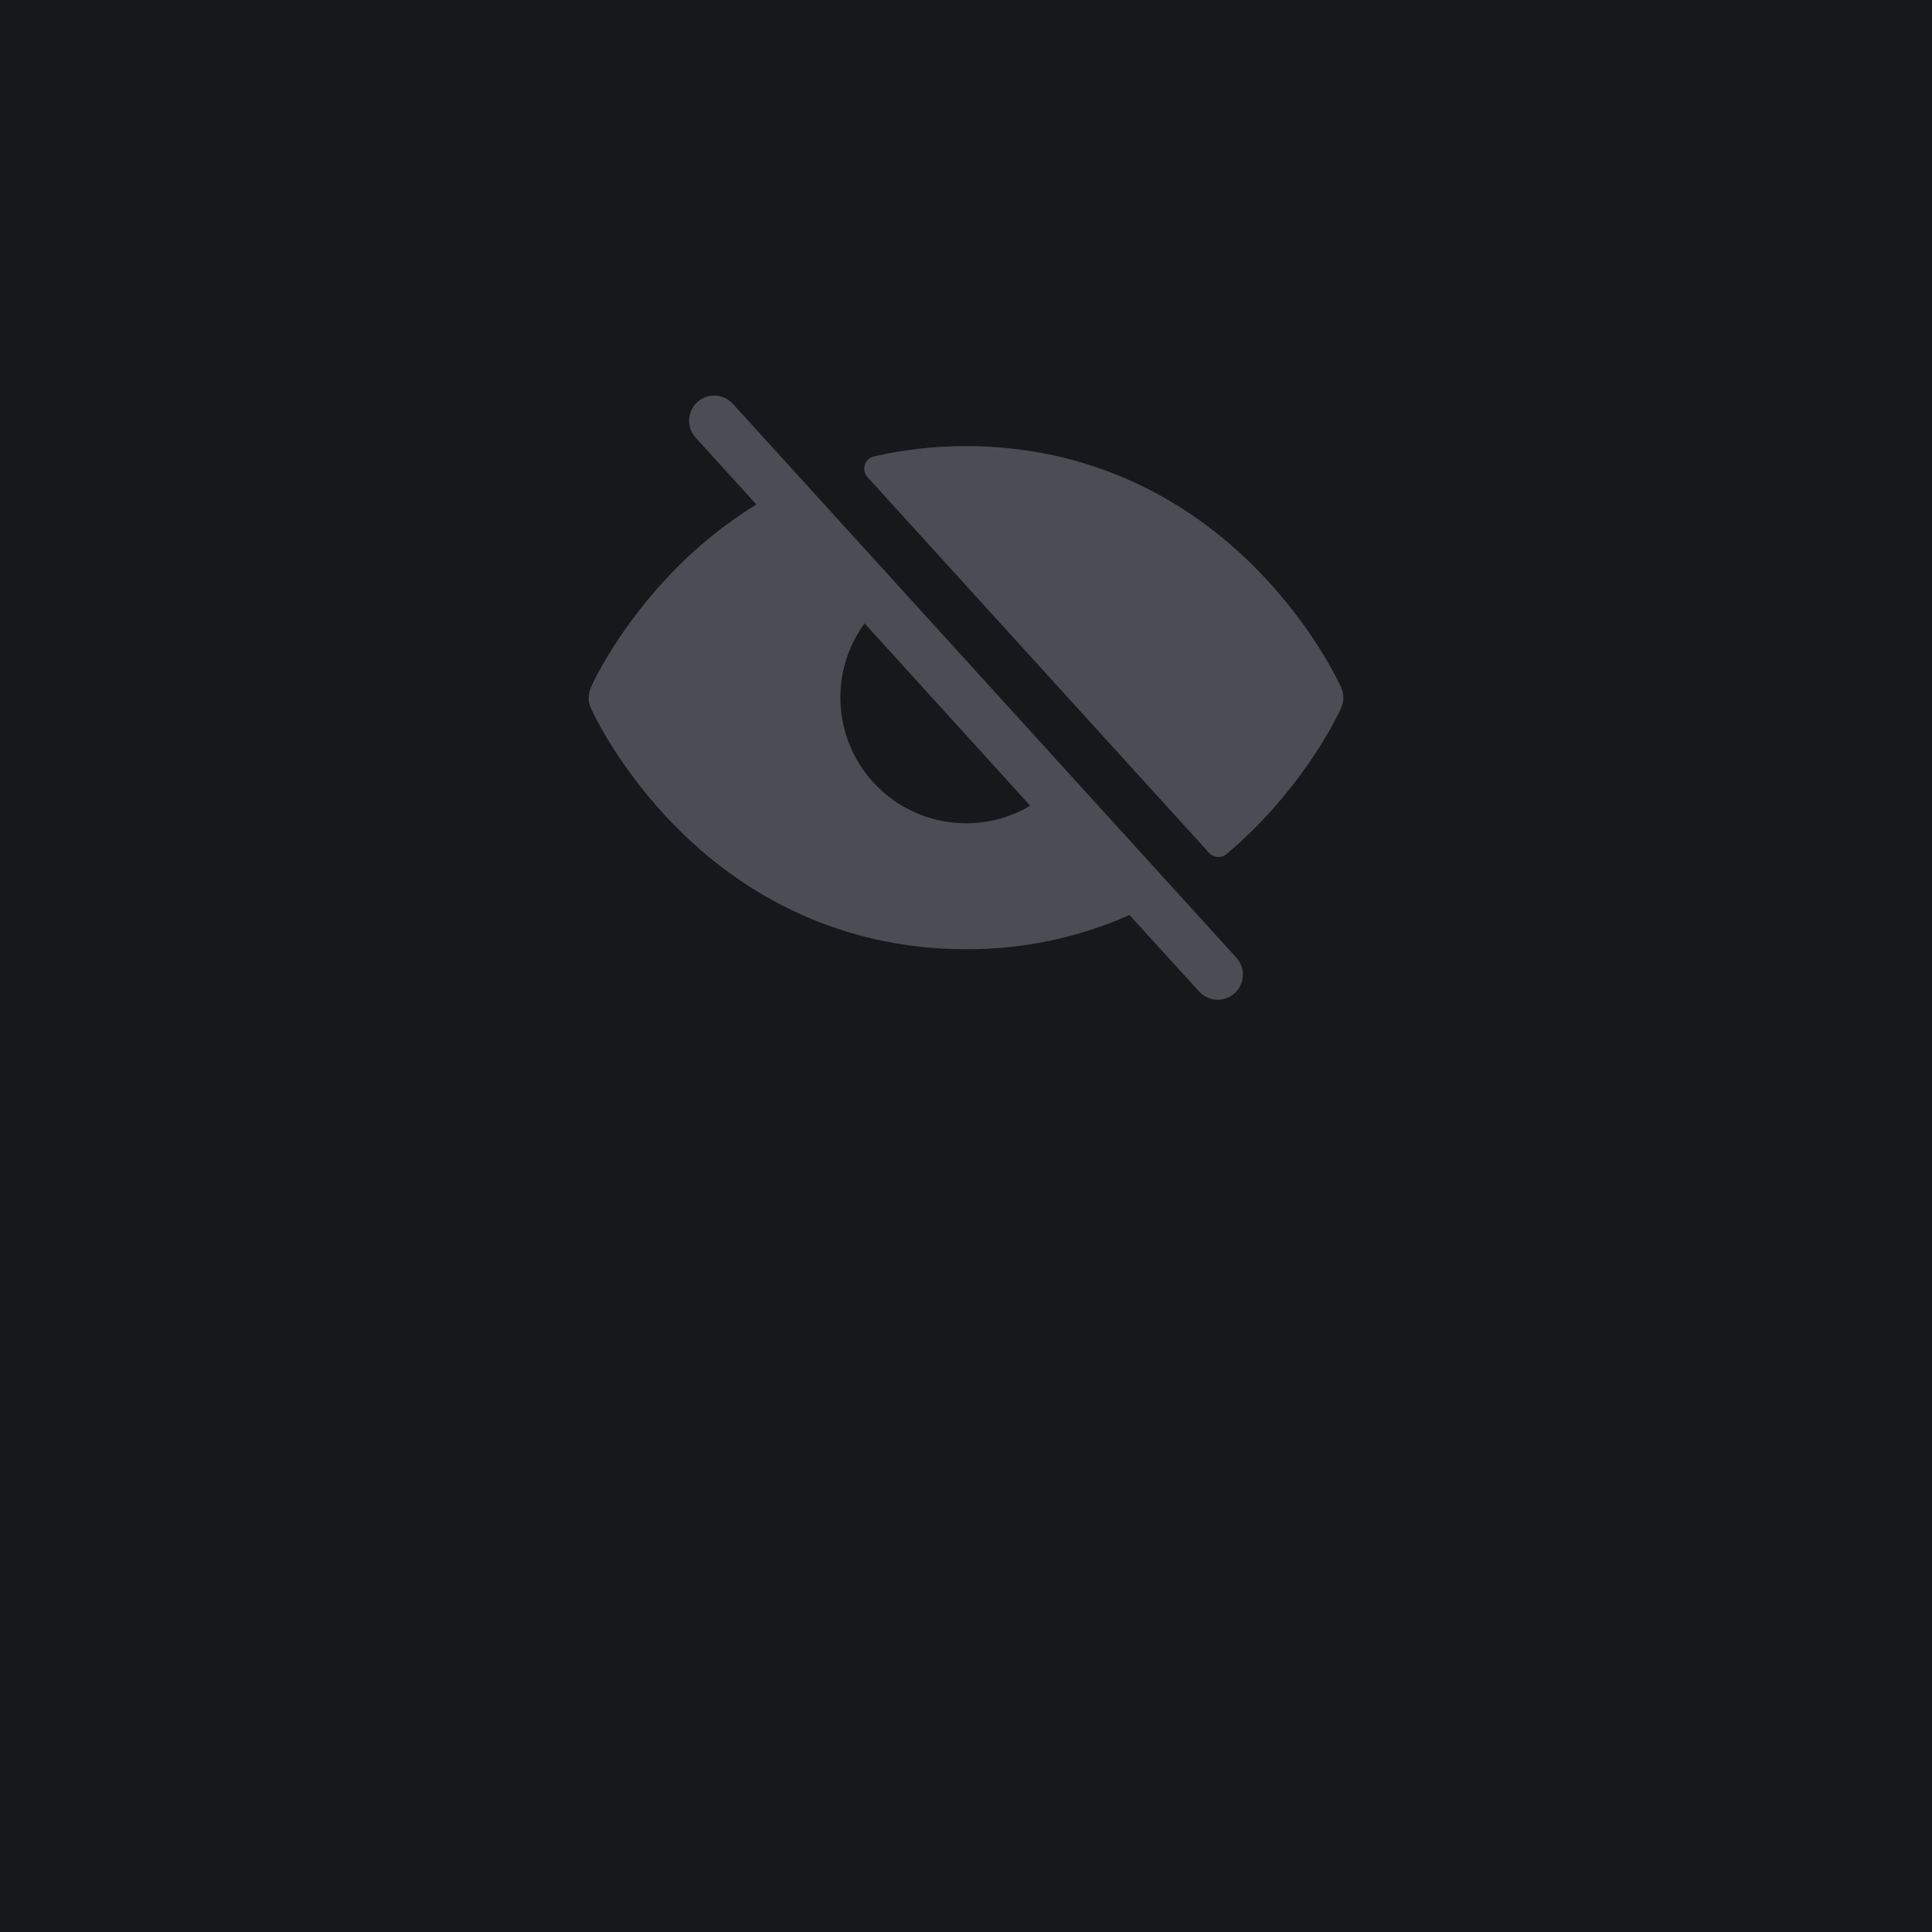
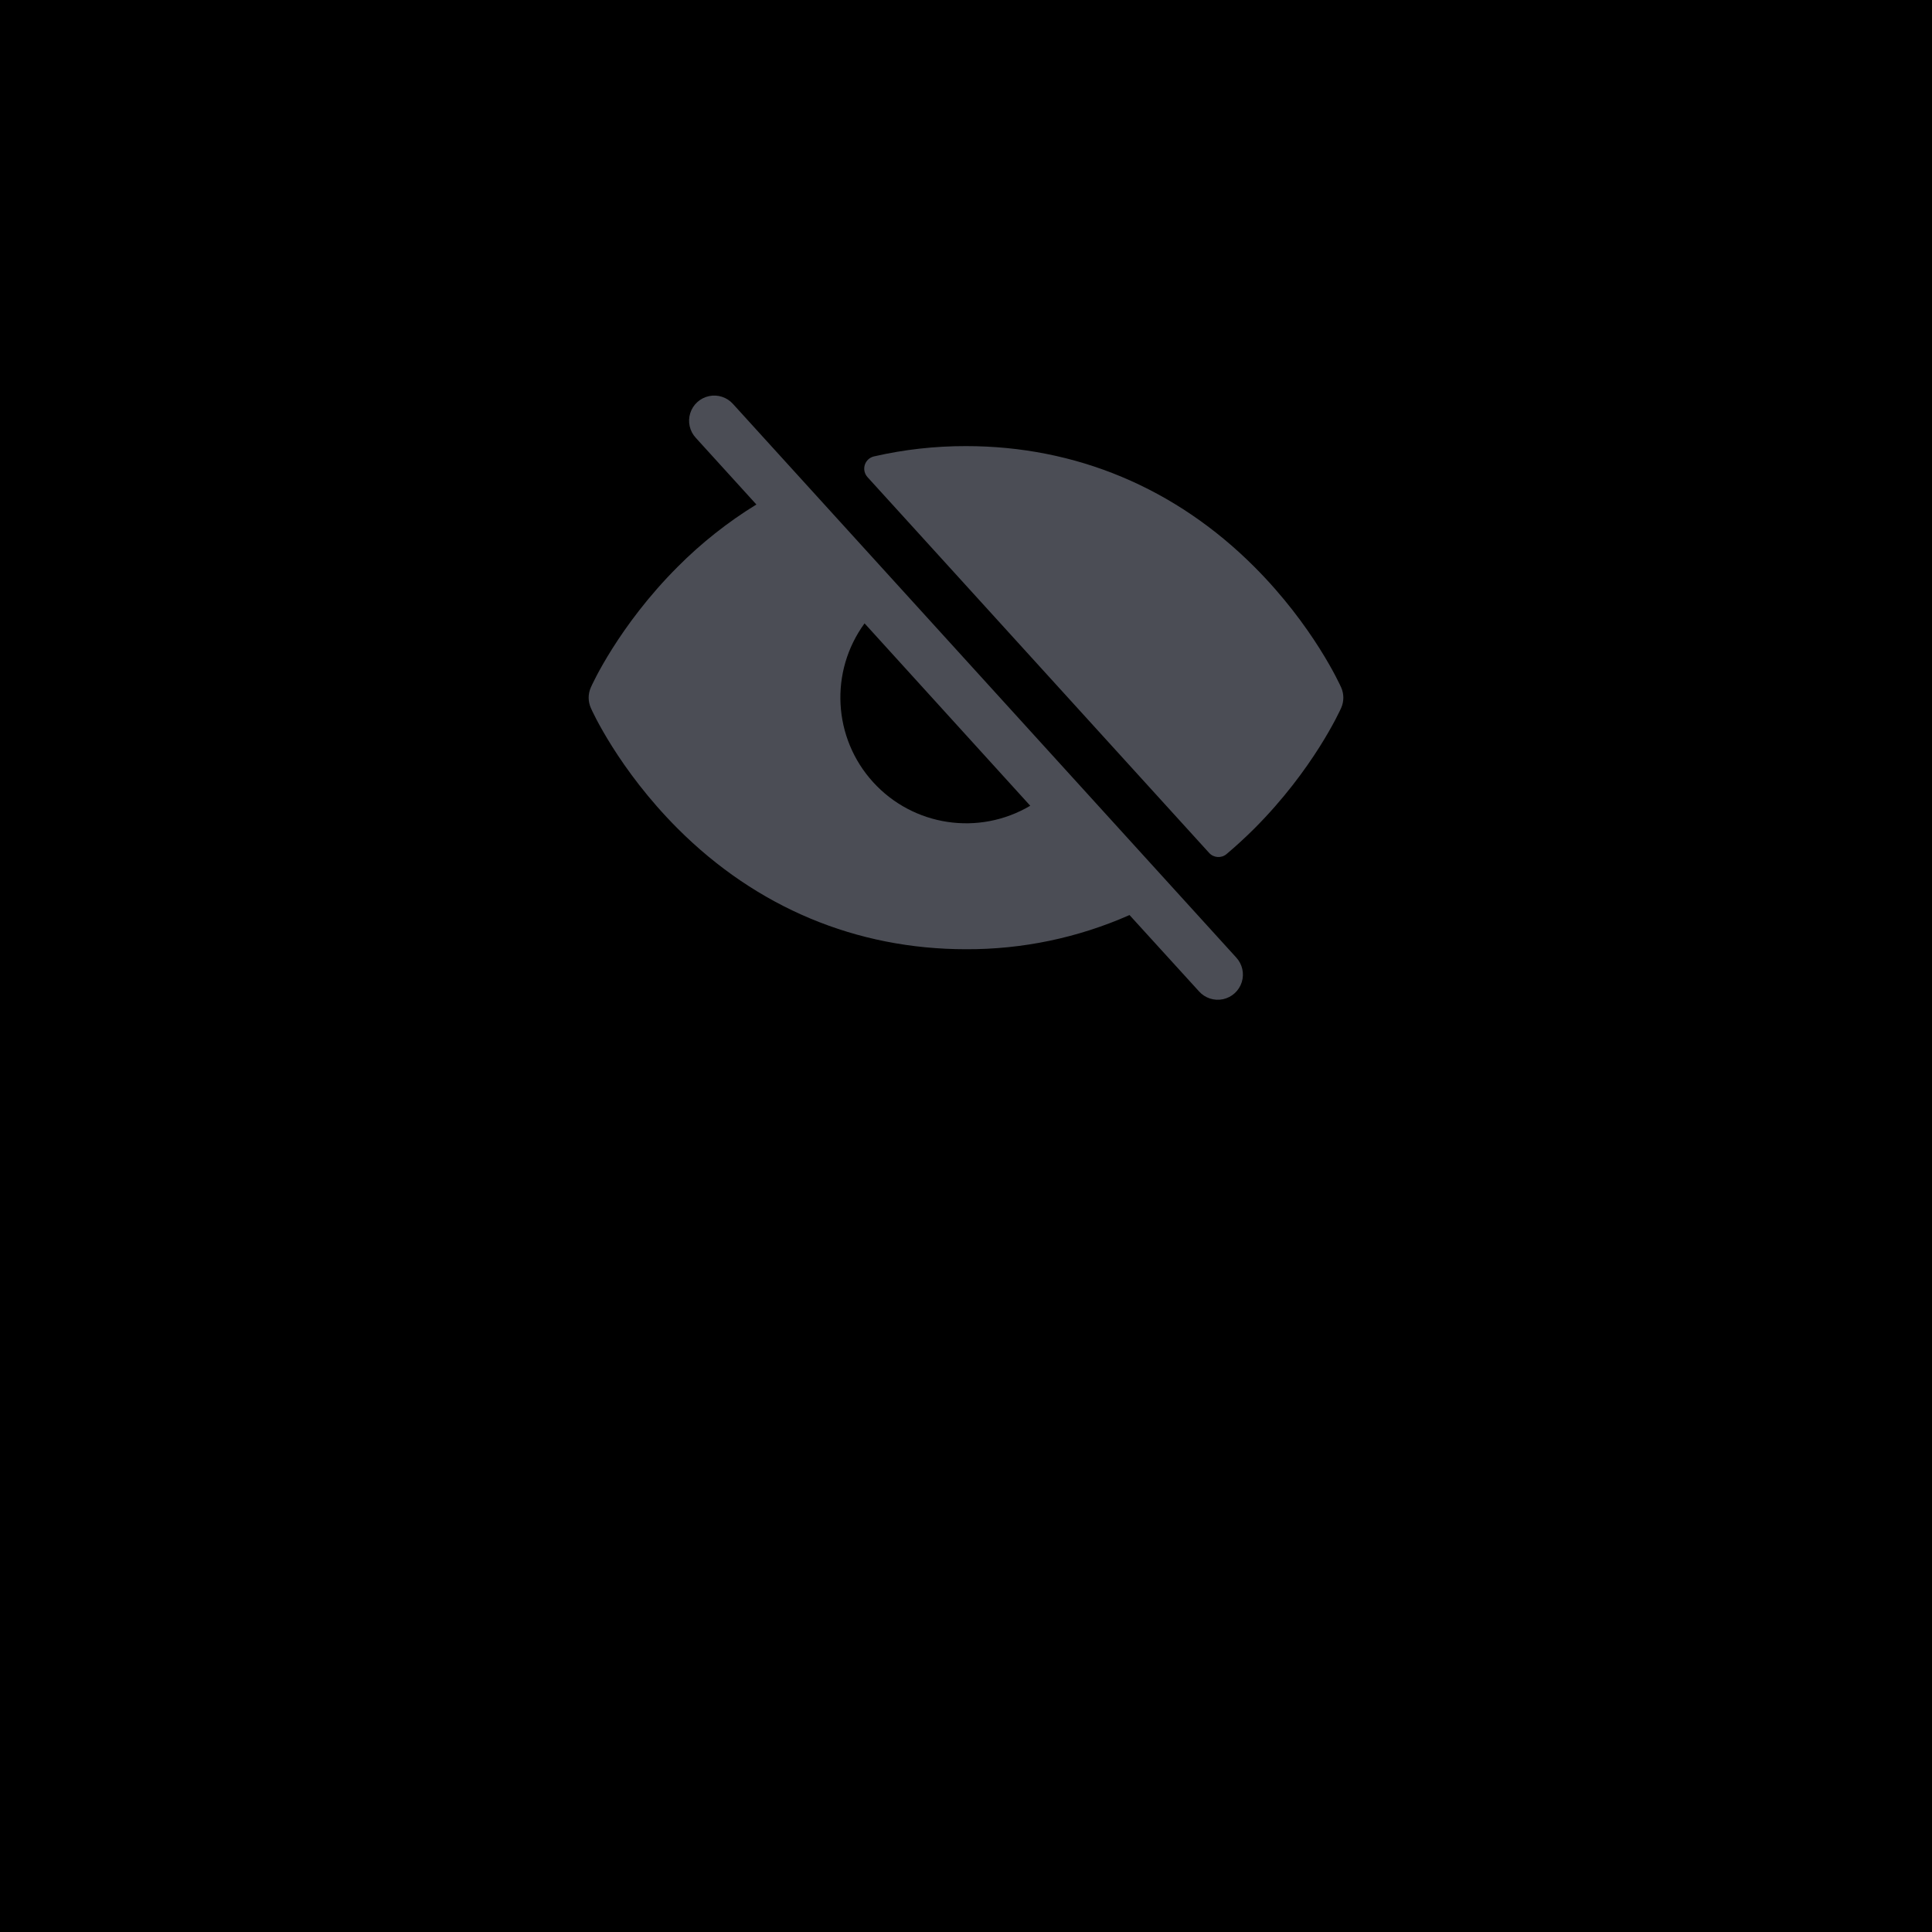
<svg xmlns="http://www.w3.org/2000/svg" width="144" height="144" viewBox="0 0 144 144">
-   <rect width="144" height="144" fill="#17181B" />
+   <rect width="144" height="144" fill="#000000" />
  <path transform="translate(42 22) scale(0.234375)" fill="#4B4D55" d="M96.68,57.87a4,4,0,0,1,2.08-6.6A130.13,130.13,0,0,1,128,48c34.88,0,66.57,13.26,91.66,38.35,18.83,18.83,27.3,37.62,27.65,38.41a8,8,0,0,1,0,6.5c-.35.79-8.82,19.57-27.65,38.4q-4.28,4.26-8.79,8.07a4,4,0,0,1-5.55-.36ZM213.92,210.62a8,8,0,1,1-11.84,10.76L180,197.13A127.21,127.21,0,0,1,128,208c-34.88,0-66.57-13.26-91.66-38.34C17.51,150.83,9,132.05,8.69,131.26a8,8,0,0,1,0-6.5C9,124,17.51,105.18,36.34,86.35a135,135,0,0,1,25-19.78L42.08,45.38A8,8,0,1,1,53.92,34.62Zm-65.49-48.25-52.69-58a40,40,0,0,0,52.69,58Z" />
</svg>
